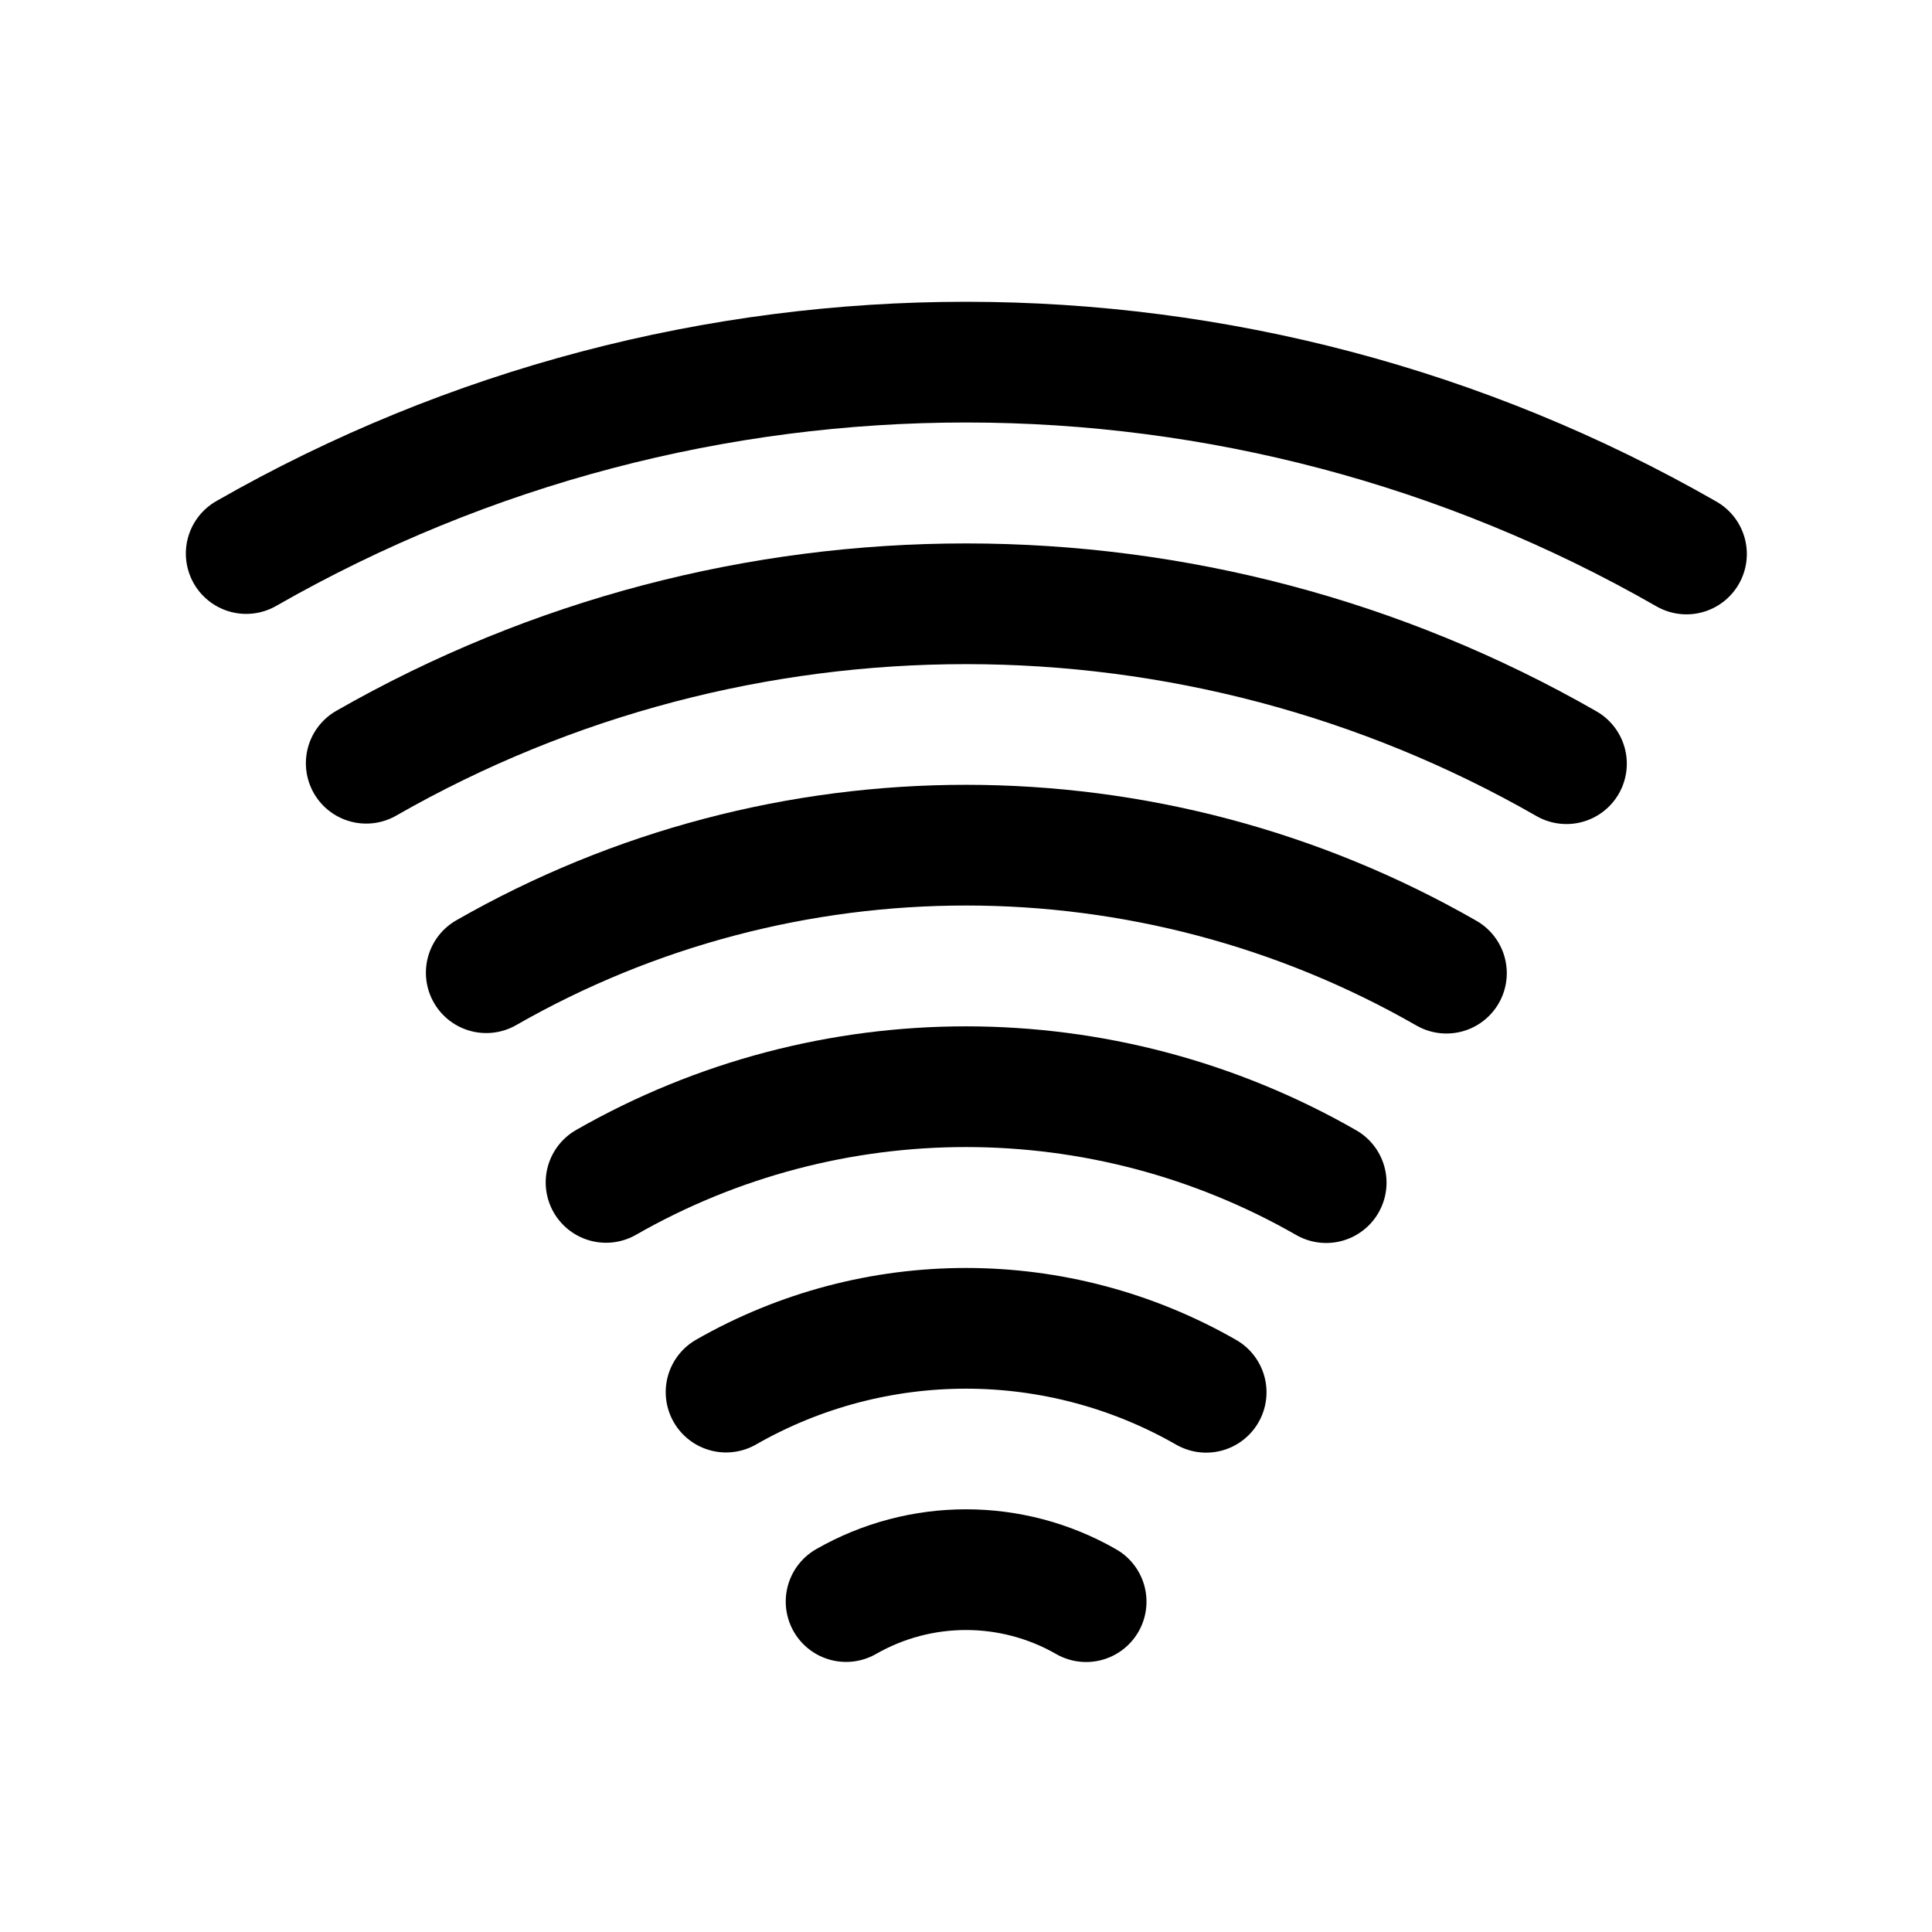
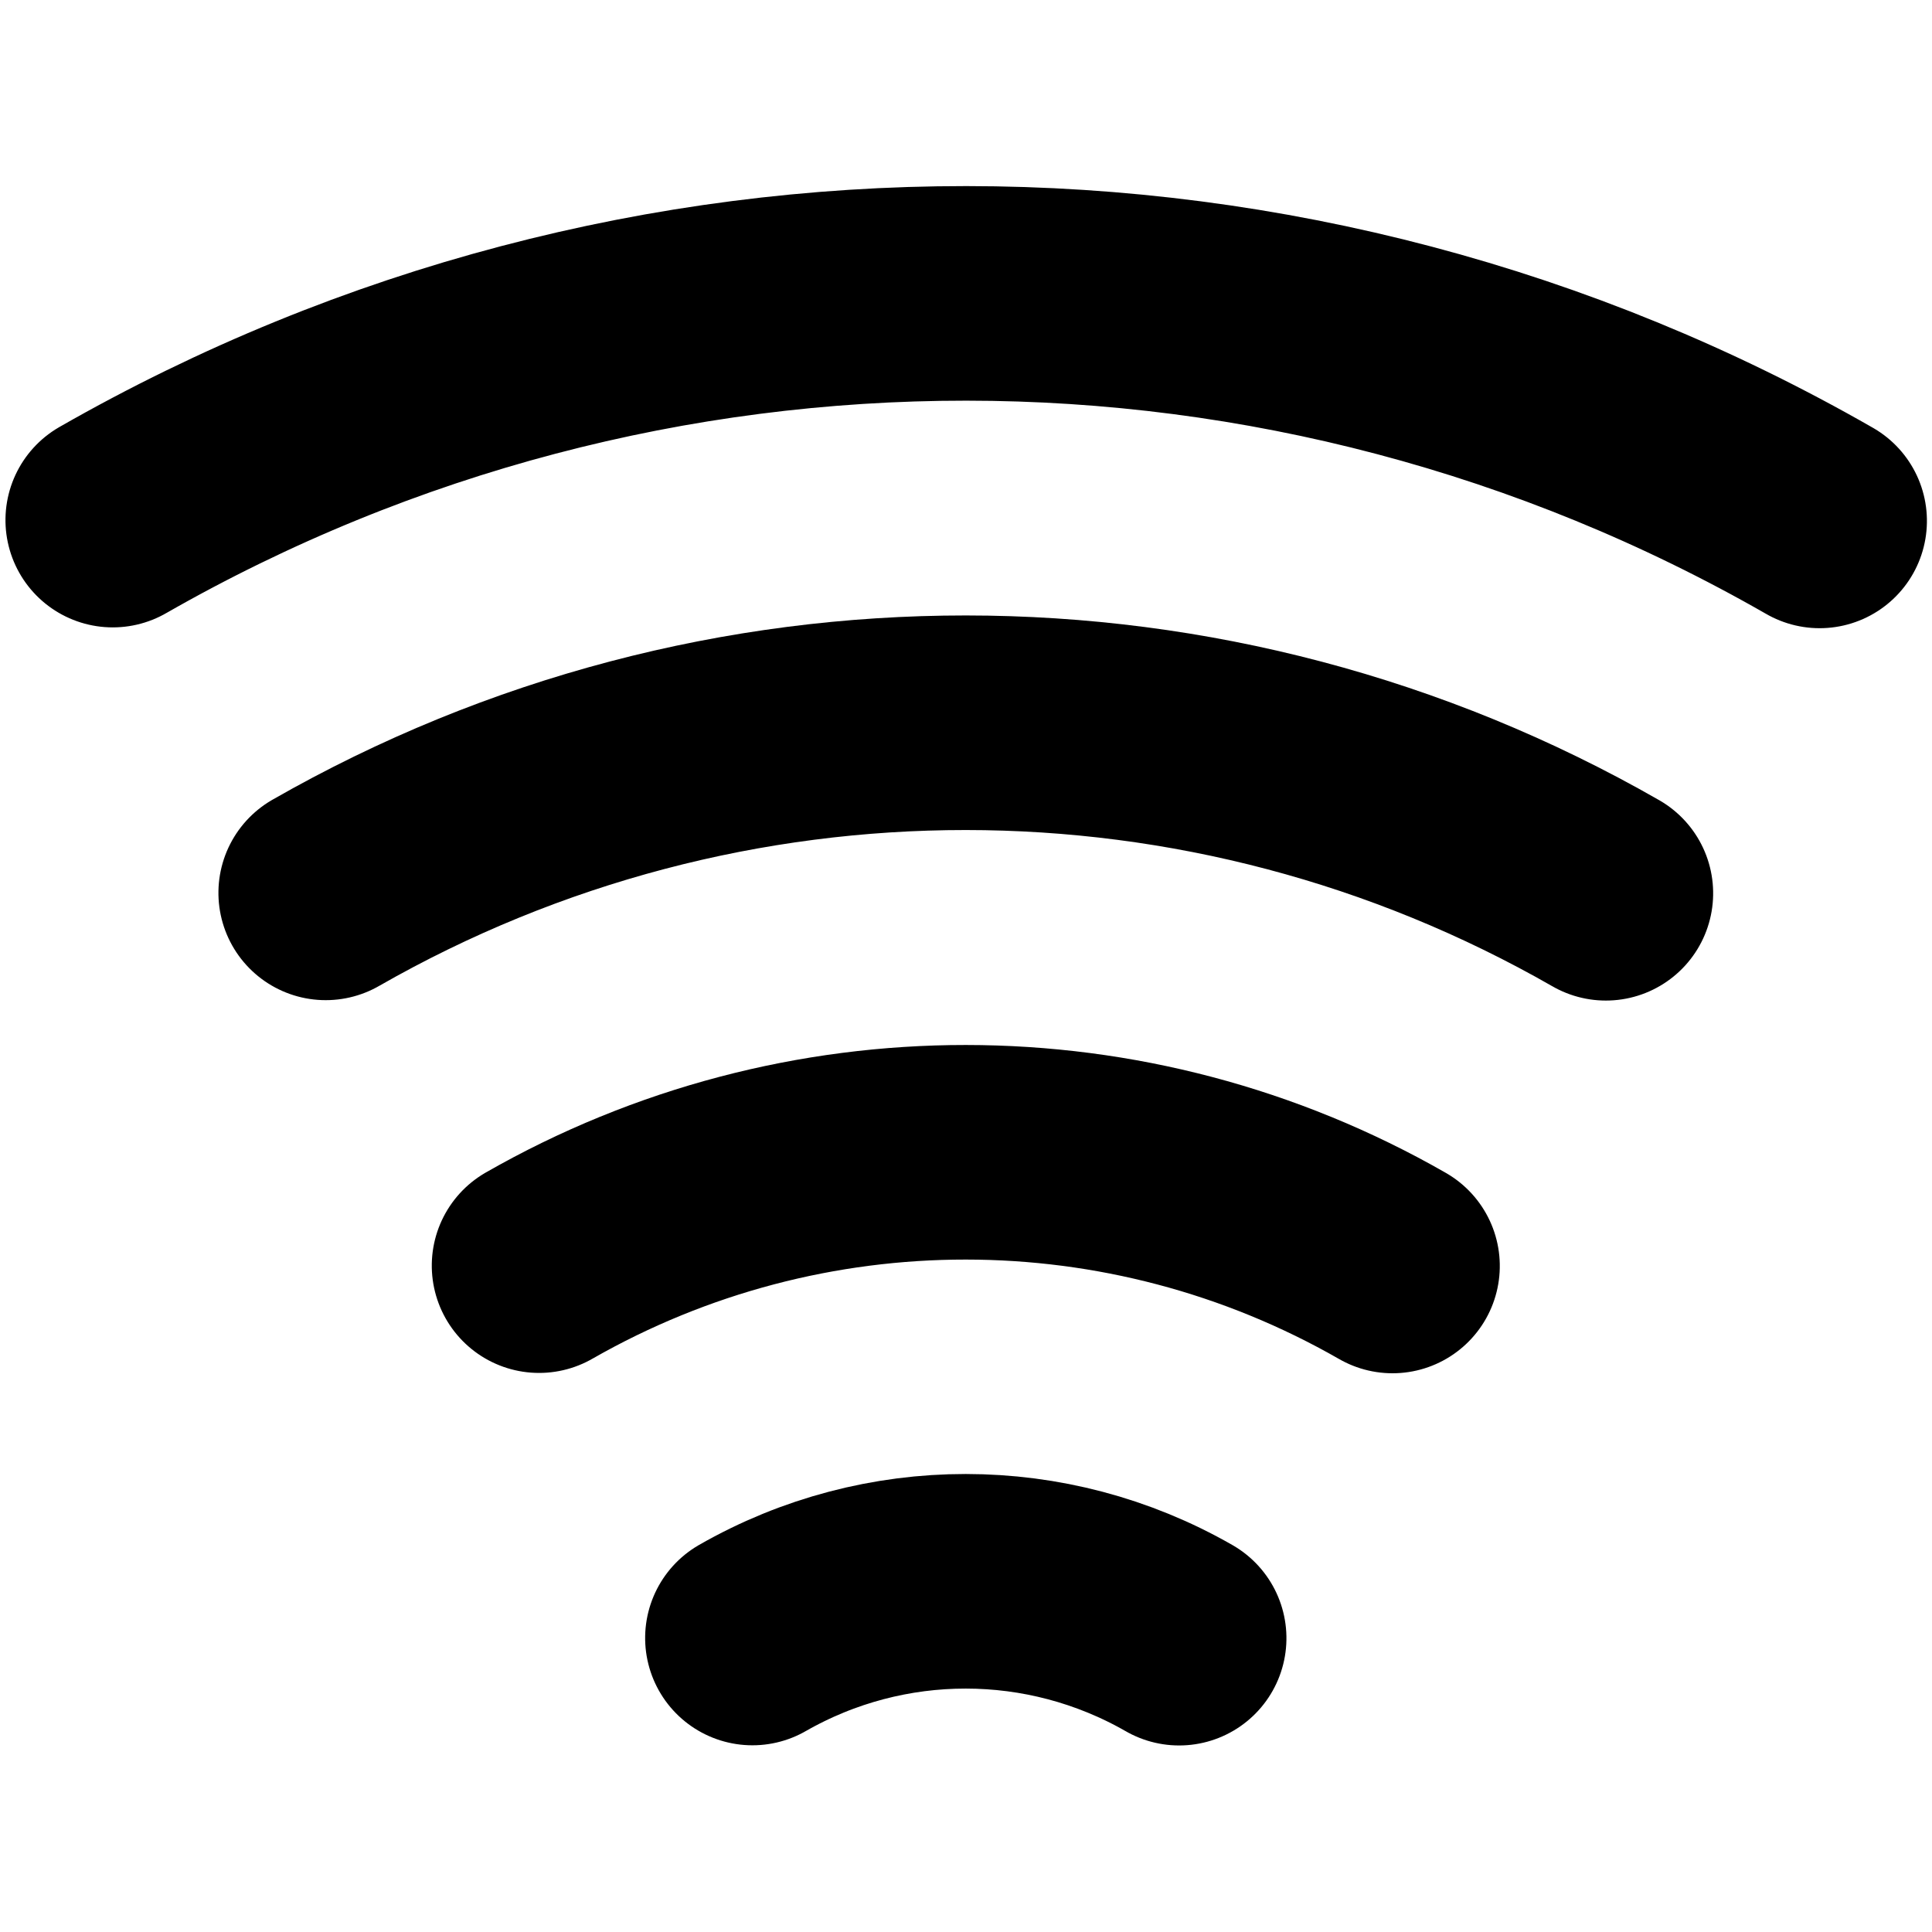
- <svg xmlns="http://www.w3.org/2000/svg" id="svg8" version="1.1" viewBox="0 0 8.467 8.467" height="32" width="32">
+ <svg xmlns="http://www.w3.org/2000/svg" id="svg8" version="1.1" viewBox="0 0 4.762 4.763" height="18" width="18">
  <defs id="defs2" />
-   <g transform="translate(0,-288.5333)" id="layer1">
-     <g id="g2066" transform="translate(2.2252401e-7,0.5291725)">
-       <path style="fill:none;stroke:#000000;stroke-width:0.529;stroke-linecap:round;stroke-linejoin:round;stroke-opacity:1" id="path329" d="m -290.43,1.079 a 6.35,6.35 0 0 1 -0.002,6.312" transform="rotate(-90)" />
-       <path style="fill:none;stroke:#000000;stroke-width:0.529;stroke-linecap:round;stroke-linejoin:round;stroke-opacity:1" id="path329-2" d="m -291.349,1.605 a 5.292,5.292 0 0 1 -0.002,5.26" transform="rotate(-90)" />
+   <g transform="translate(0,-295.9417)" id="layer1">
+     <g id="g2066" transform="translate(-1.853528,4.95692)">
      <path style="fill:none;stroke:#000000;stroke-width:0.529;stroke-linecap:round;stroke-linejoin:round;stroke-opacity:1" id="path329-2-2" d="m -292.267,2.131 a 4.233,4.233 0 0 1 -0.002,4.208" transform="rotate(-90)" />
      <path style="fill:none;stroke:#000000;stroke-width:0.529;stroke-linecap:round;stroke-linejoin:round;stroke-opacity:1" id="path329-2-2-7" d="m -293.186,2.656 a 3.175,3.175 0 0 1 -0.001,3.156" transform="rotate(-90)" />
      <path style="fill:none;stroke:#000000;stroke-width:0.529;stroke-linecap:round;stroke-linejoin:round;stroke-opacity:1" id="path329-2-2-7-7" d="m -294.105,3.182 a 2.117,2.117 0 0 1 -8.3e-4,2.104" transform="rotate(-90)" />
      <path style="fill:none;stroke:#000000;stroke-width:0.529;stroke-linecap:round;stroke-linejoin:round;stroke-opacity:1" id="path329-2-2-7-7-7" d="m -295.023,3.708 a 1.058,1.058 0 0 1 -4.1e-4,1.052" transform="rotate(-90)" />
    </g>
    <g id="g2341" transform="translate(-1.058334,1.058333)" />
  </g>
</svg>
